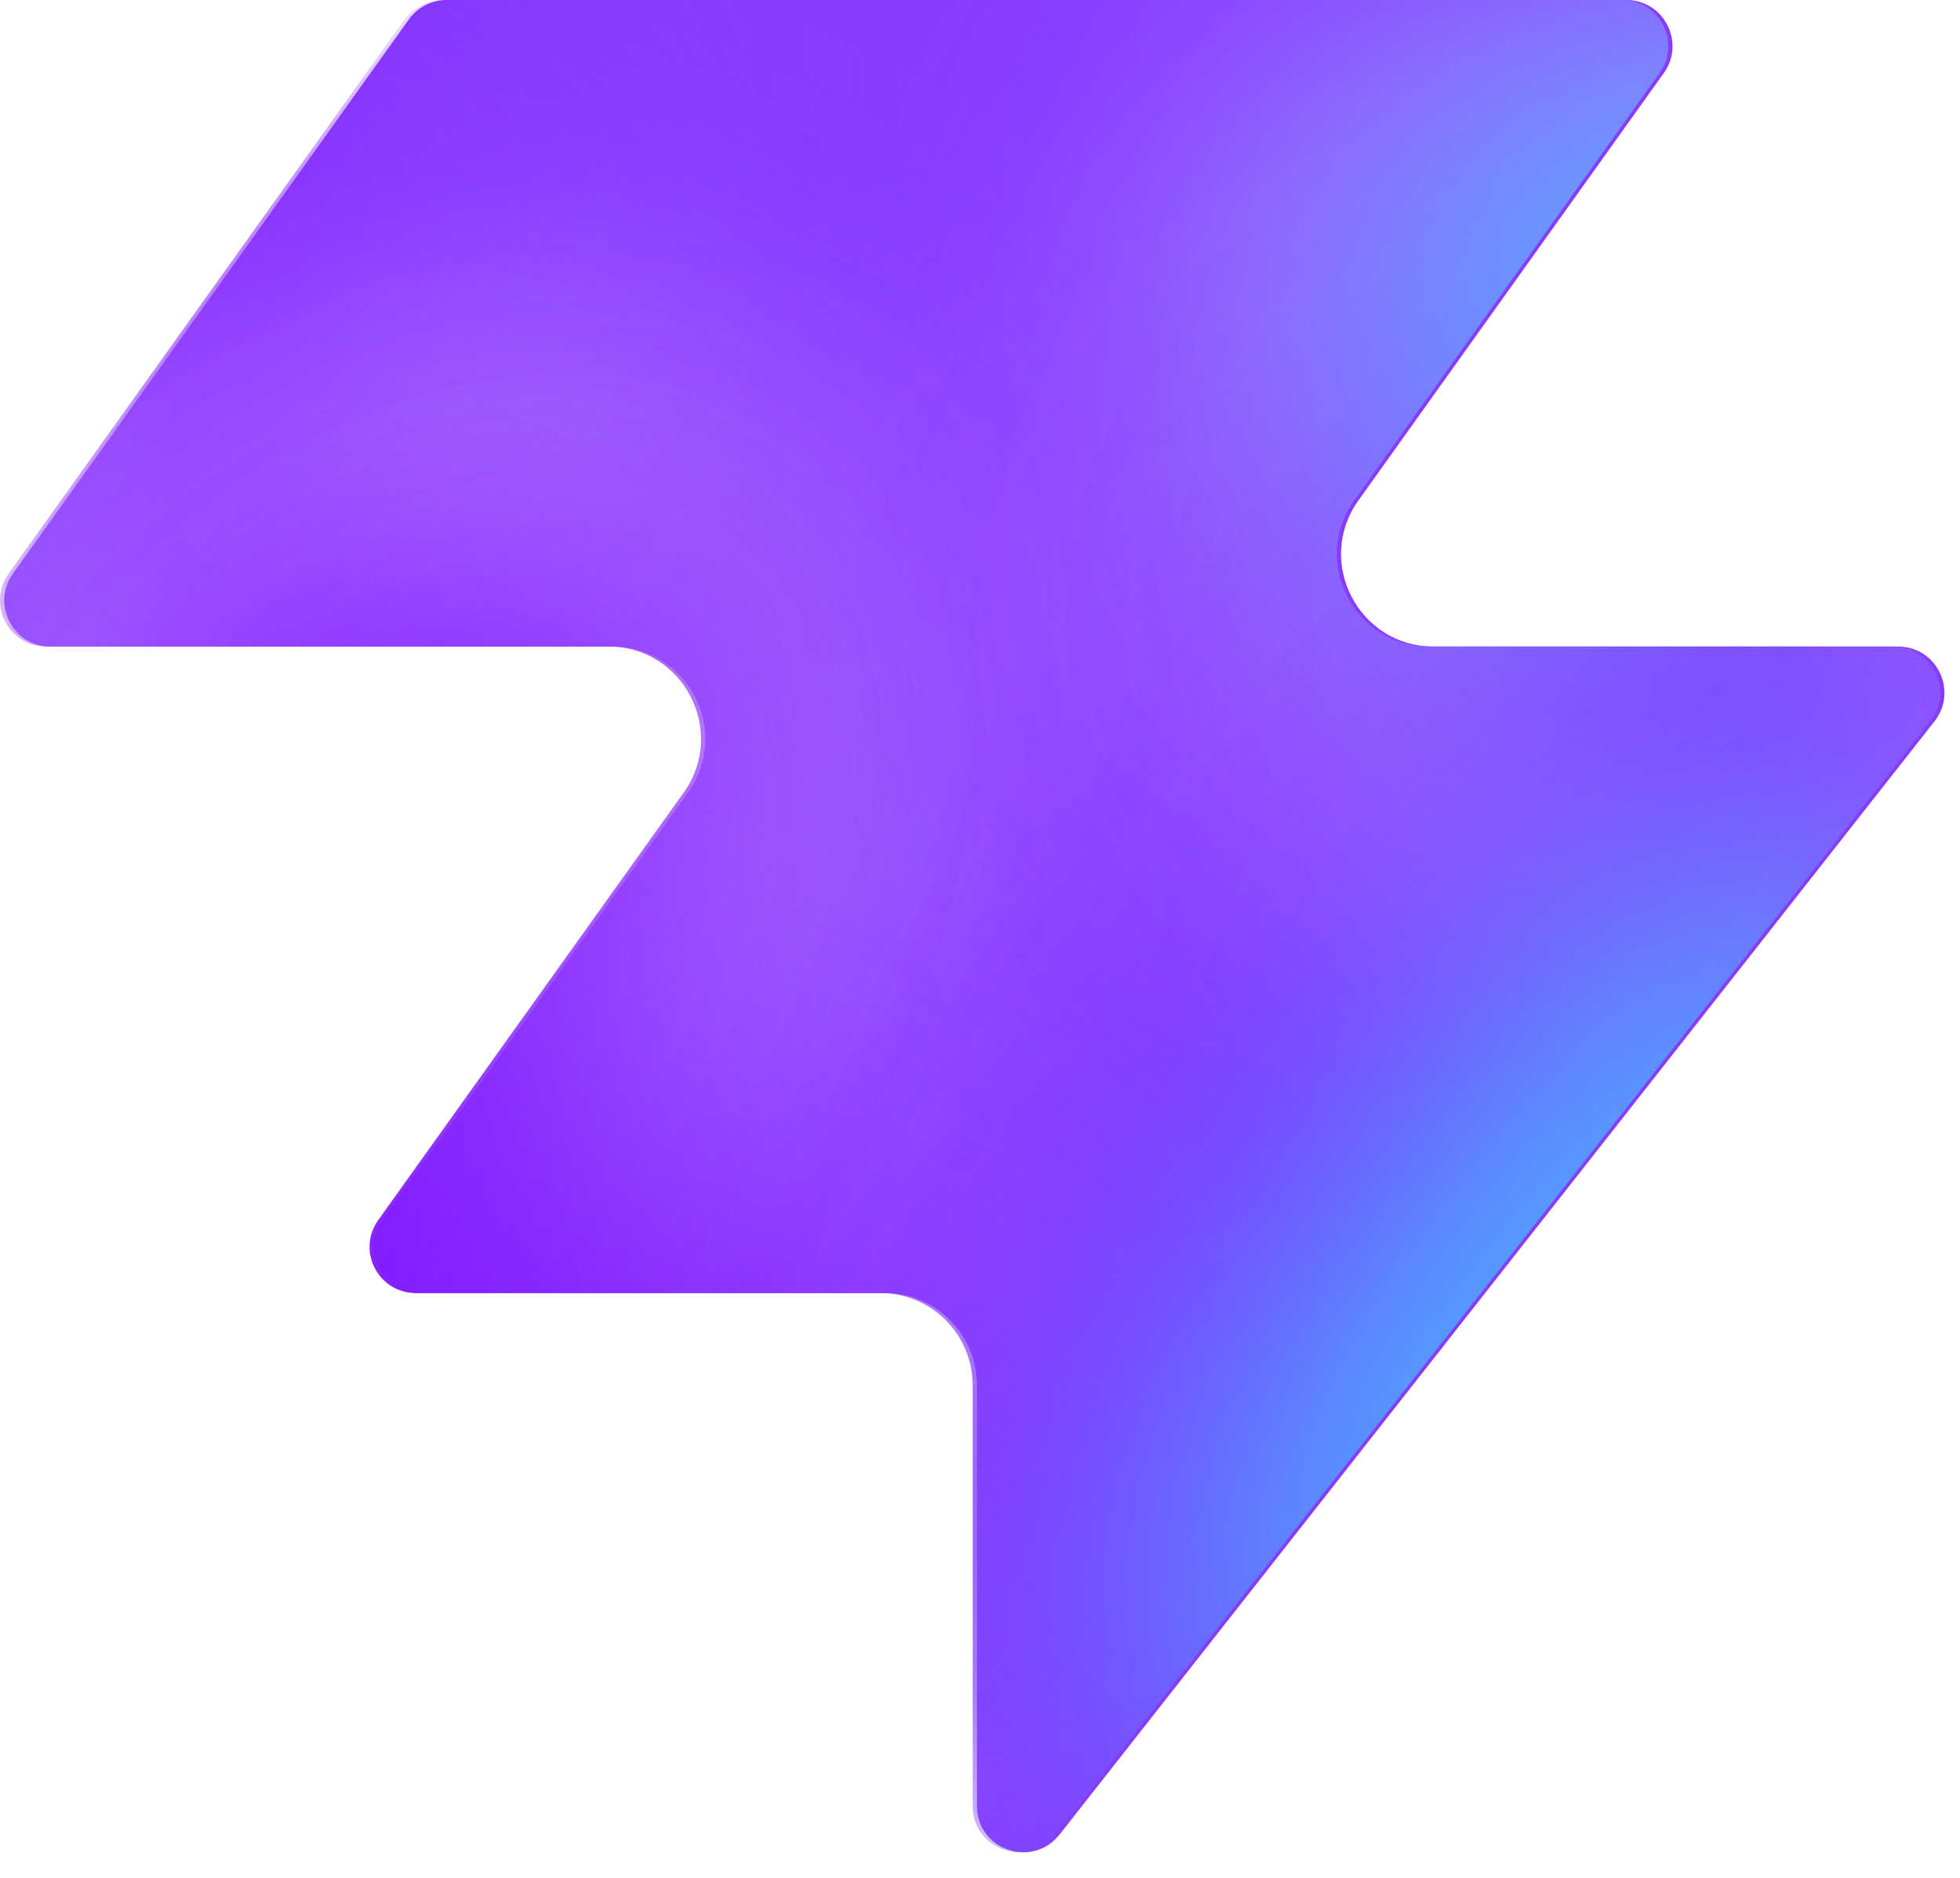
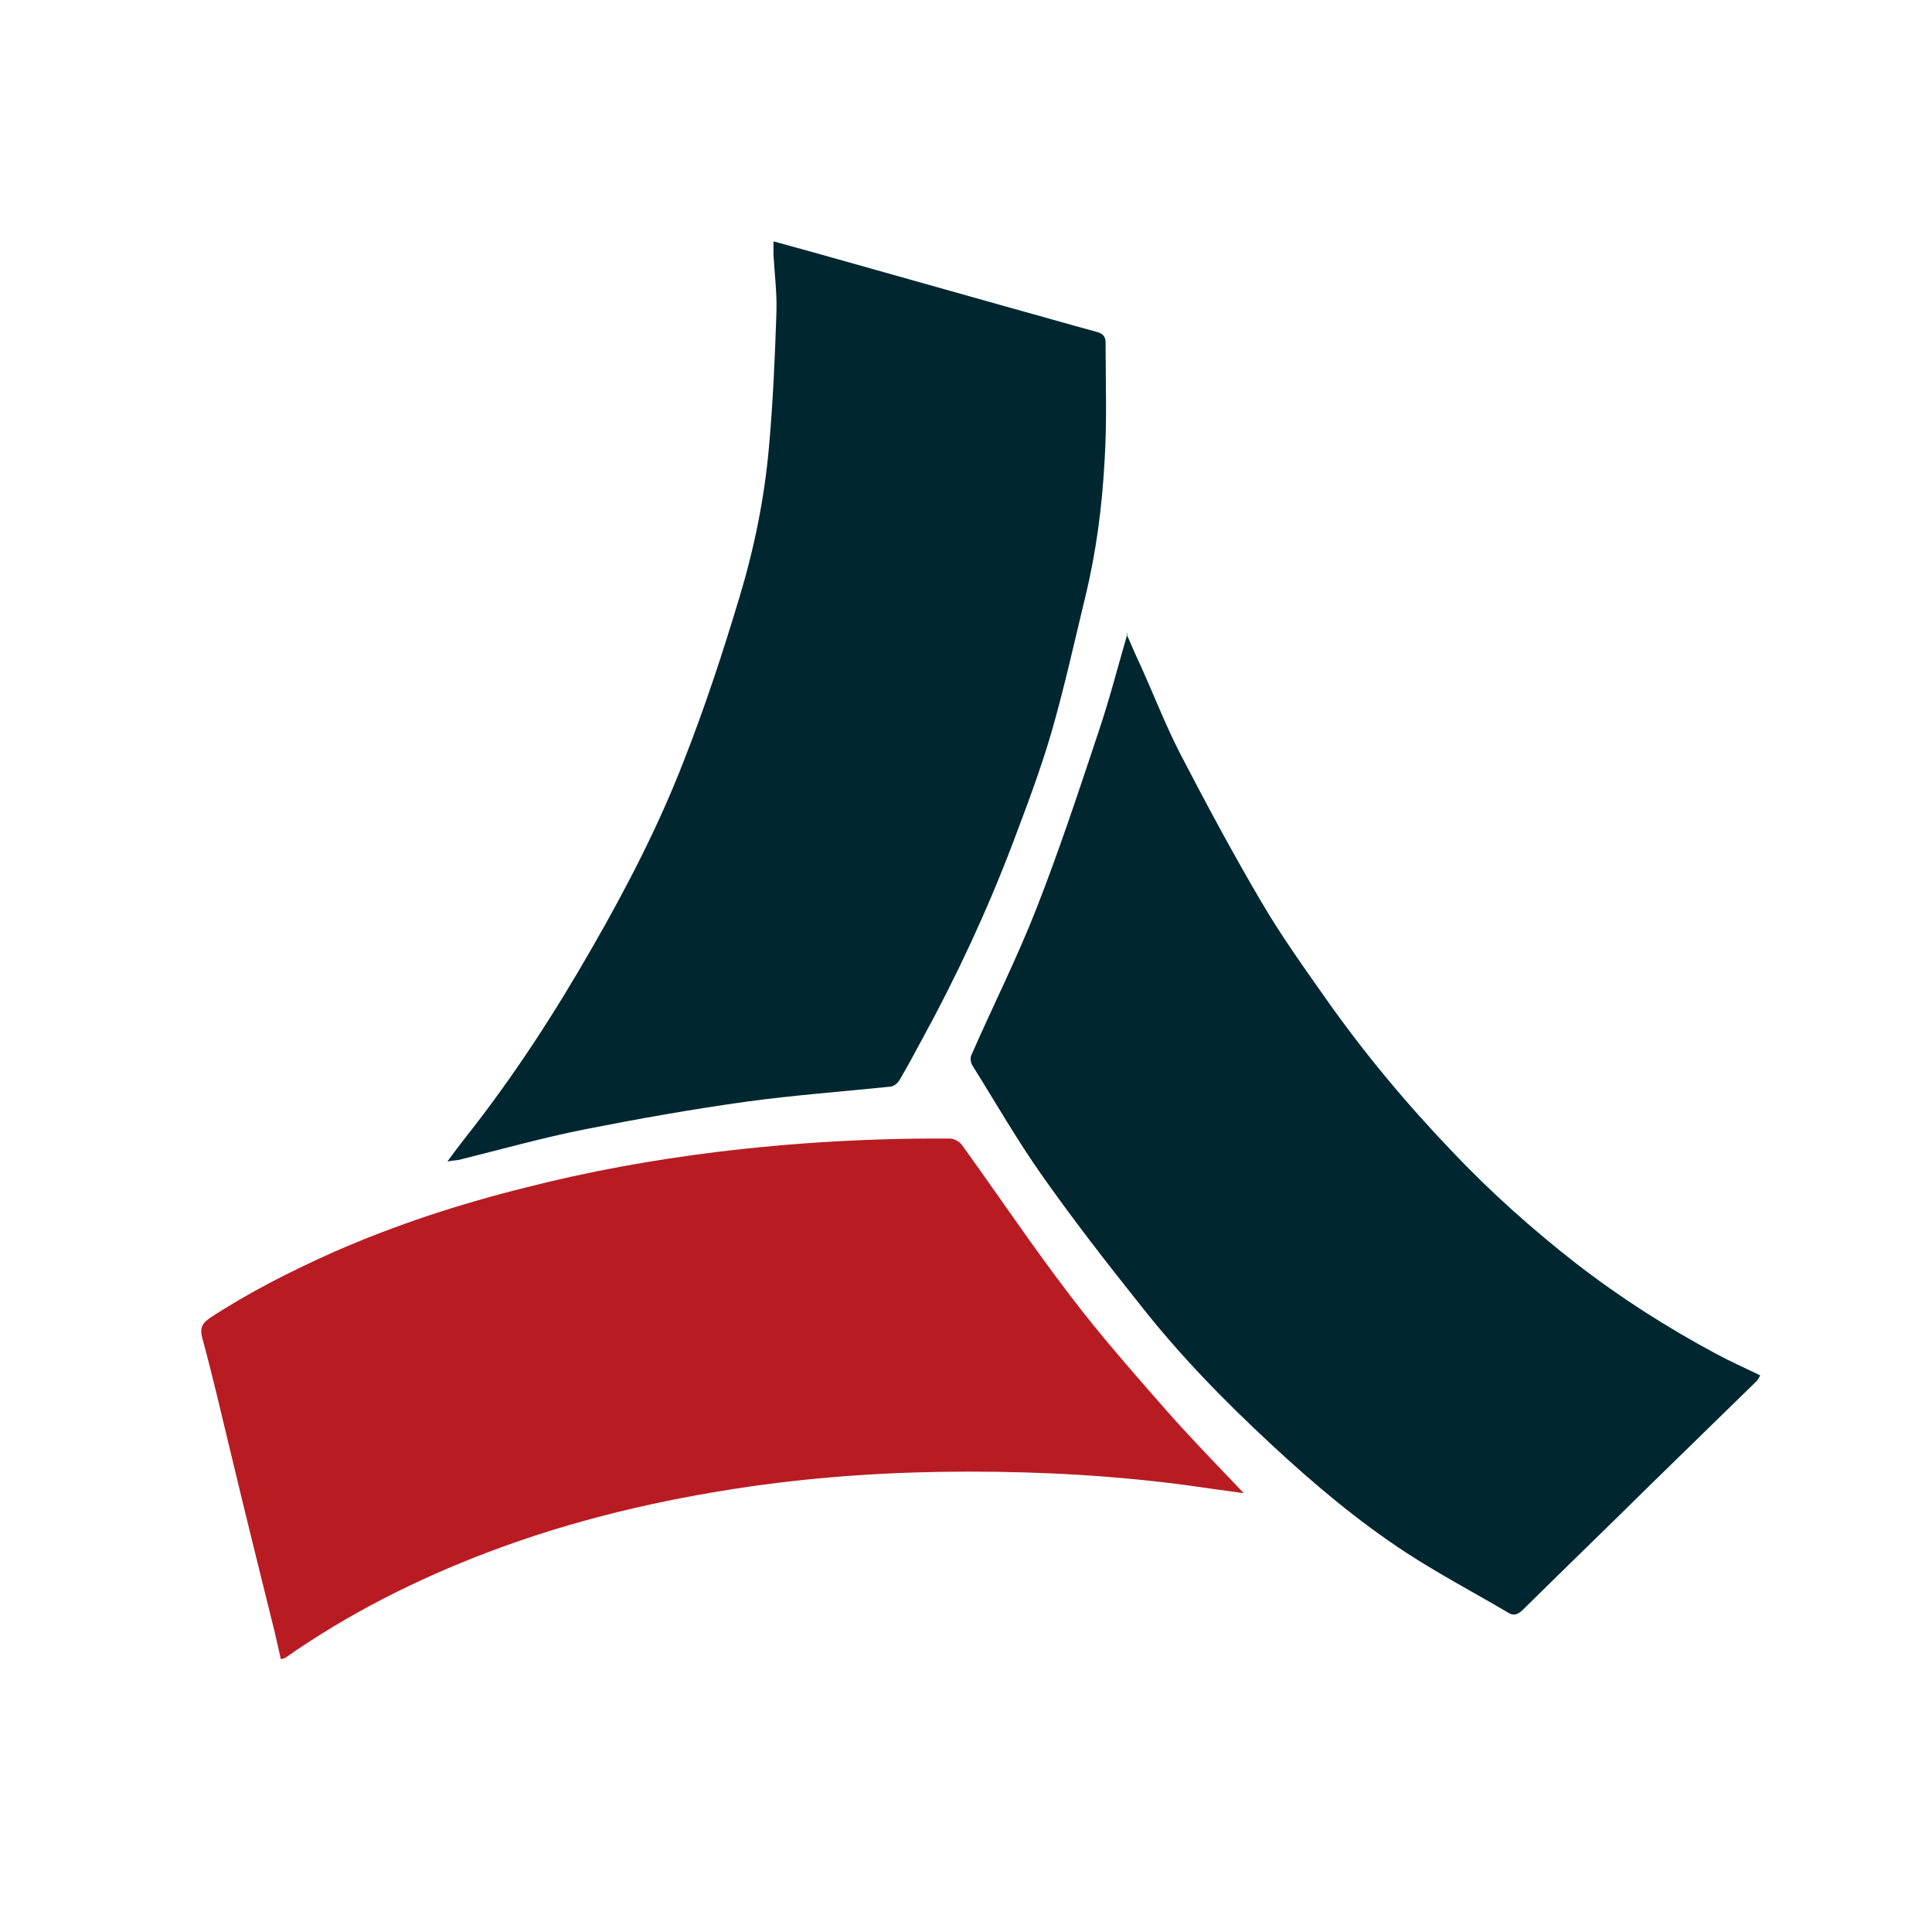
- <svg xmlns="http://www.w3.org/2000/svg" width="48" height="46" fill="none" viewBox="0 0 48 46">
-   <path fill="#863bff" d="M25.946 44.938c-.664.845-2.021.375-2.021-.698V33.937a2.26 2.26 0 0 0-2.262-2.262H10.287c-.92 0-1.456-1.04-.92-1.788l7.48-10.471c1.07-1.497 0-3.578-1.842-3.578H1.237c-.92 0-1.456-1.04-.92-1.788L10.013.474c.214-.297.556-.474.92-.474h28.894c.92 0 1.456 1.04.92 1.788l-7.48 10.471c-1.07 1.498 0 3.579 1.842 3.579h11.377c.943 0 1.473 1.088.89 1.83L25.947 44.94z" style="fill:#863bff;fill:color(display-p3 .525 .23 1);fill-opacity:1" />
-   <mask id="a" width="48" height="46" x="0" y="0" maskUnits="userSpaceOnUse" style="mask-type:alpha">
-     <path fill="#000" d="M25.842 44.938c-.664.844-2.021.375-2.021-.698V33.937a2.26 2.26 0 0 0-2.262-2.262H10.183c-.92 0-1.456-1.04-.92-1.788l7.48-10.471c1.07-1.498 0-3.579-1.842-3.579H1.133c-.92 0-1.456-1.04-.92-1.787L9.91.473c.214-.297.556-.474.92-.474h28.894c.92 0 1.456 1.04.92 1.788l-7.48 10.471c-1.07 1.498 0 3.578 1.842 3.578h11.377c.943 0 1.473 1.088.89 1.832L25.843 44.94z" style="fill:#000;fill-opacity:1" />
-   </mask>
-   <g mask="url(#a)">
-     <g filter="url(#b)">
-       <ellipse cx="5.508" cy="14.704" fill="#ede6ff" rx="5.508" ry="14.704" style="fill:#ede6ff;fill:color(display-p3 .927 .903 1);fill-opacity:1" transform="matrix(.00324 1 1 -.00324 -4.47 31.516)" />
-     </g>
-     <g filter="url(#c)">
-       <ellipse cx="10.399" cy="29.851" fill="#ede6ff" rx="10.399" ry="29.851" style="fill:#ede6ff;fill:color(display-p3 .927 .903 1);fill-opacity:1" transform="matrix(.00324 1 1 -.00324 -39.328 7.883)" />
-     </g>
-     <g filter="url(#d)">
-       <ellipse cx="5.508" cy="30.487" fill="#7e14ff" rx="5.508" ry="30.487" style="fill:#7e14ff;fill:color(display-p3 .492 .077 1);fill-opacity:1" transform="rotate(89.814 -25.913 -14.639)scale(1 -1)" />
-     </g>
-     <g filter="url(#e)">
-       <ellipse cx="5.508" cy="30.599" fill="#7e14ff" rx="5.508" ry="30.599" style="fill:#7e14ff;fill:color(display-p3 .492 .077 1);fill-opacity:1" transform="rotate(89.814 -32.644 -3.334)scale(1 -1)" />
-     </g>
-     <g filter="url(#f)">
-       <ellipse cx="5.508" cy="30.599" fill="#7e14ff" rx="5.508" ry="30.599" style="fill:#7e14ff;fill:color(display-p3 .492 .077 1);fill-opacity:1" transform="matrix(.00324 1 1 -.00324 -34.34 30.47)" />
-     </g>
-     <g filter="url(#g)">
-       <ellipse cx="14.072" cy="22.078" fill="#ede6ff" rx="14.072" ry="22.078" style="fill:#ede6ff;fill:color(display-p3 .927 .903 1);fill-opacity:1" transform="rotate(93.35 24.506 48.493)scale(-1 1)" />
-     </g>
-     <g filter="url(#h)">
-       <ellipse cx="3.47" cy="21.501" fill="#7e14ff" rx="3.47" ry="21.501" style="fill:#7e14ff;fill:color(display-p3 .492 .077 1);fill-opacity:1" transform="rotate(89.009 28.708 47.59)scale(-1 1)" />
-     </g>
-     <g filter="url(#i)">
-       <ellipse cx="3.47" cy="21.501" fill="#7e14ff" rx="3.47" ry="21.501" style="fill:#7e14ff;fill:color(display-p3 .492 .077 1);fill-opacity:1" transform="rotate(89.009 28.708 47.59)scale(-1 1)" />
-     </g>
-     <g filter="url(#j)">
-       <ellipse cx=".387" cy="8.972" fill="#7e14ff" rx="4.407" ry="29.108" style="fill:#7e14ff;fill:color(display-p3 .492 .077 1);fill-opacity:1" transform="rotate(39.51 .387 8.972)" />
-     </g>
-     <g filter="url(#k)">
-       <ellipse cx="47.523" cy="-6.092" fill="#7e14ff" rx="4.407" ry="29.108" style="fill:#7e14ff;fill:color(display-p3 .492 .077 1);fill-opacity:1" transform="rotate(37.892 47.523 -6.092)" />
-     </g>
-     <g filter="url(#l)">
-       <ellipse cx="41.412" cy="6.333" fill="#47bfff" rx="5.971" ry="9.665" style="fill:#47bfff;fill:color(display-p3 .28 .748 1);fill-opacity:1" transform="rotate(37.892 41.412 6.333)" />
-     </g>
-     <g filter="url(#m)">
-       <ellipse cx="-1.879" cy="38.332" fill="#7e14ff" rx="4.407" ry="29.108" style="fill:#7e14ff;fill:color(display-p3 .492 .077 1);fill-opacity:1" transform="rotate(37.892 -1.88 38.332)" />
-     </g>
-     <g filter="url(#n)">
-       <ellipse cx="-1.879" cy="38.332" fill="#7e14ff" rx="4.407" ry="29.108" style="fill:#7e14ff;fill:color(display-p3 .492 .077 1);fill-opacity:1" transform="rotate(37.892 -1.88 38.332)" />
-     </g>
-     <g filter="url(#o)">
-       <ellipse cx="35.651" cy="29.907" fill="#7e14ff" rx="4.407" ry="29.108" style="fill:#7e14ff;fill:color(display-p3 .492 .077 1);fill-opacity:1" transform="rotate(37.892 35.651 29.907)" />
-     </g>
-     <g filter="url(#p)">
-       <ellipse cx="38.418" cy="32.4" fill="#47bfff" rx="5.971" ry="15.297" style="fill:#47bfff;fill:color(display-p3 .28 .748 1);fill-opacity:1" transform="rotate(37.892 38.418 32.4)" />
-     </g>
-   </g>
-   <defs>
-     <filter id="b" width="60.045" height="41.654" x="-19.77" y="16.149" color-interpolation-filters="sRGB" filterUnits="userSpaceOnUse">
-       <feFlood flood-opacity="0" result="BackgroundImageFix" />
-       <feBlend in="SourceGraphic" in2="BackgroundImageFix" result="shape" />
-       <feGaussianBlur result="effect1_foregroundBlur_2002_17158" stdDeviation="7.659" />
-     </filter>
-     <filter id="c" width="90.34" height="51.437" x="-54.613" y="-7.533" color-interpolation-filters="sRGB" filterUnits="userSpaceOnUse">
-       <feFlood flood-opacity="0" result="BackgroundImageFix" />
-       <feBlend in="SourceGraphic" in2="BackgroundImageFix" result="shape" />
-       <feGaussianBlur result="effect1_foregroundBlur_2002_17158" stdDeviation="7.659" />
-     </filter>
-     <filter id="d" width="79.355" height="29.4" x="-49.64" y="2.03" color-interpolation-filters="sRGB" filterUnits="userSpaceOnUse">
-       <feFlood flood-opacity="0" result="BackgroundImageFix" />
-       <feBlend in="SourceGraphic" in2="BackgroundImageFix" result="shape" />
-       <feGaussianBlur result="effect1_foregroundBlur_2002_17158" stdDeviation="4.596" />
-     </filter>
-     <filter id="e" width="79.579" height="29.4" x="-45.045" y="20.029" color-interpolation-filters="sRGB" filterUnits="userSpaceOnUse">
-       <feFlood flood-opacity="0" result="BackgroundImageFix" />
-       <feBlend in="SourceGraphic" in2="BackgroundImageFix" result="shape" />
-       <feGaussianBlur result="effect1_foregroundBlur_2002_17158" stdDeviation="4.596" />
-     </filter>
-     <filter id="f" width="79.579" height="29.4" x="-43.513" y="21.178" color-interpolation-filters="sRGB" filterUnits="userSpaceOnUse">
-       <feFlood flood-opacity="0" result="BackgroundImageFix" />
-       <feBlend in="SourceGraphic" in2="BackgroundImageFix" result="shape" />
-       <feGaussianBlur result="effect1_foregroundBlur_2002_17158" stdDeviation="4.596" />
-     </filter>
-     <filter id="g" width="74.749" height="58.852" x="15.756" y="-17.901" color-interpolation-filters="sRGB" filterUnits="userSpaceOnUse">
-       <feFlood flood-opacity="0" result="BackgroundImageFix" />
-       <feBlend in="SourceGraphic" in2="BackgroundImageFix" result="shape" />
-       <feGaussianBlur result="effect1_foregroundBlur_2002_17158" stdDeviation="7.659" />
-     </filter>
-     <filter id="h" width="61.377" height="25.362" x="23.548" y="2.284" color-interpolation-filters="sRGB" filterUnits="userSpaceOnUse">
-       <feFlood flood-opacity="0" result="BackgroundImageFix" />
-       <feBlend in="SourceGraphic" in2="BackgroundImageFix" result="shape" />
-       <feGaussianBlur result="effect1_foregroundBlur_2002_17158" stdDeviation="4.596" />
-     </filter>
-     <filter id="i" width="61.377" height="25.362" x="23.548" y="2.284" color-interpolation-filters="sRGB" filterUnits="userSpaceOnUse">
-       <feFlood flood-opacity="0" result="BackgroundImageFix" />
-       <feBlend in="SourceGraphic" in2="BackgroundImageFix" result="shape" />
-       <feGaussianBlur result="effect1_foregroundBlur_2002_17158" stdDeviation="4.596" />
-     </filter>
-     <filter id="j" width="56.045" height="63.649" x="-27.636" y="-22.853" color-interpolation-filters="sRGB" filterUnits="userSpaceOnUse">
-       <feFlood flood-opacity="0" result="BackgroundImageFix" />
-       <feBlend in="SourceGraphic" in2="BackgroundImageFix" result="shape" />
-       <feGaussianBlur result="effect1_foregroundBlur_2002_17158" stdDeviation="4.596" />
-     </filter>
-     <filter id="k" width="54.814" height="64.646" x="20.116" y="-38.415" color-interpolation-filters="sRGB" filterUnits="userSpaceOnUse">
-       <feFlood flood-opacity="0" result="BackgroundImageFix" />
-       <feBlend in="SourceGraphic" in2="BackgroundImageFix" result="shape" />
-       <feGaussianBlur result="effect1_foregroundBlur_2002_17158" stdDeviation="4.596" />
-     </filter>
-     <filter id="l" width="33.541" height="35.313" x="24.641" y="-11.323" color-interpolation-filters="sRGB" filterUnits="userSpaceOnUse">
-       <feFlood flood-opacity="0" result="BackgroundImageFix" />
-       <feBlend in="SourceGraphic" in2="BackgroundImageFix" result="shape" />
-       <feGaussianBlur result="effect1_foregroundBlur_2002_17158" stdDeviation="4.596" />
-     </filter>
-     <filter id="m" width="54.814" height="64.646" x="-29.286" y="6.009" color-interpolation-filters="sRGB" filterUnits="userSpaceOnUse">
-       <feFlood flood-opacity="0" result="BackgroundImageFix" />
-       <feBlend in="SourceGraphic" in2="BackgroundImageFix" result="shape" />
-       <feGaussianBlur result="effect1_foregroundBlur_2002_17158" stdDeviation="4.596" />
-     </filter>
-     <filter id="n" width="54.814" height="64.646" x="-29.286" y="6.009" color-interpolation-filters="sRGB" filterUnits="userSpaceOnUse">
-       <feFlood flood-opacity="0" result="BackgroundImageFix" />
-       <feBlend in="SourceGraphic" in2="BackgroundImageFix" result="shape" />
-       <feGaussianBlur result="effect1_foregroundBlur_2002_17158" stdDeviation="4.596" />
-     </filter>
-     <filter id="o" width="54.814" height="64.646" x="8.244" y="-2.416" color-interpolation-filters="sRGB" filterUnits="userSpaceOnUse">
-       <feFlood flood-opacity="0" result="BackgroundImageFix" />
-       <feBlend in="SourceGraphic" in2="BackgroundImageFix" result="shape" />
-       <feGaussianBlur result="effect1_foregroundBlur_2002_17158" stdDeviation="4.596" />
-     </filter>
-     <filter id="p" width="39.409" height="43.623" x="18.713" y="10.588" color-interpolation-filters="sRGB" filterUnits="userSpaceOnUse">
-       <feFlood flood-opacity="0" result="BackgroundImageFix" />
-       <feBlend in="SourceGraphic" in2="BackgroundImageFix" result="shape" />
-       <feGaussianBlur result="effect1_foregroundBlur_2002_17158" stdDeviation="4.596" />
-     </filter>
-   </defs>
+ <svg xmlns="http://www.w3.org/2000/svg" width="48" height="48" viewBox="0 0 48 48" fill="none">
+   <path d="M30.887 37.095C30.416 37.033 29.983 36.971 29.549 36.909C27.728 36.662 25.907 36.562 24.073 36.562C22.252 36.562 20.431 36.674 18.622 36.934C16.405 37.256 14.237 37.764 12.143 38.557C10.347 39.238 8.65 40.093 7.076 41.196C7.064 41.196 7.039 41.208 6.977 41.221C6.903 40.886 6.829 40.552 6.742 40.217C6.395 38.817 6.048 37.417 5.714 36.017C5.491 35.101 5.28 34.172 5.032 33.267C4.958 33.007 5.007 32.883 5.23 32.734C6.197 32.103 7.225 31.582 8.278 31.112C9.827 30.43 11.425 29.91 13.072 29.501C14.621 29.105 16.194 28.82 17.792 28.622C19.725 28.386 21.658 28.275 23.603 28.287C23.702 28.287 23.838 28.361 23.9 28.448C24.804 29.699 25.659 30.975 26.588 32.189C27.332 33.168 28.149 34.097 28.954 35.014C29.561 35.708 30.218 36.377 30.887 37.083V37.095Z" fill="#B81C22" />
+   <path d="M27.988 15.75C28.112 16.035 28.224 16.295 28.347 16.555C28.67 17.274 28.954 18.005 29.314 18.711C29.958 19.95 30.614 21.176 31.321 22.378C31.804 23.208 32.361 23.988 32.919 24.781C33.885 26.156 34.95 27.432 36.115 28.646C37.057 29.637 38.072 30.542 39.15 31.384C40.253 32.239 41.417 32.982 42.644 33.639C42.991 33.825 43.35 33.986 43.734 34.172C43.697 34.233 43.672 34.283 43.635 34.32C42.768 35.163 41.913 36.005 41.046 36.847C39.993 37.888 38.927 38.916 37.874 39.957C37.75 40.081 37.639 40.18 37.453 40.056C36.611 39.56 35.743 39.102 34.926 38.569C33.736 37.789 32.646 36.872 31.606 35.906C30.429 34.816 29.314 33.676 28.323 32.412C27.493 31.372 26.675 30.319 25.907 29.229C25.275 28.337 24.73 27.383 24.148 26.453C24.111 26.379 24.098 26.255 24.148 26.181C24.68 24.967 25.275 23.79 25.758 22.551C26.316 21.126 26.799 19.665 27.282 18.215C27.555 17.41 27.765 16.592 28.013 15.737L27.988 15.75Z" fill="#002730" />
+   <path d="M19.23 6C19.589 6.099 19.898 6.186 20.221 6.273C21.794 6.719 23.355 7.152 24.928 7.598C25.696 7.809 26.464 8.032 27.233 8.242C27.381 8.279 27.468 8.341 27.468 8.515C27.468 9.494 27.505 10.472 27.443 11.451C27.381 12.591 27.233 13.73 26.96 14.845C26.687 15.973 26.44 17.1 26.117 18.215C25.845 19.144 25.498 20.061 25.151 20.978C24.519 22.638 23.764 24.261 22.909 25.822C22.723 26.169 22.537 26.515 22.339 26.85C22.289 26.924 22.19 26.999 22.104 26.999C20.914 27.122 19.725 27.209 18.548 27.37C17.21 27.556 15.885 27.791 14.559 28.052C13.494 28.262 12.441 28.559 11.387 28.82C11.313 28.832 11.239 28.832 11.115 28.857C11.288 28.622 11.425 28.436 11.573 28.25C12.75 26.763 13.778 25.177 14.72 23.53C15.575 22.043 16.368 20.507 16.987 18.909C17.508 17.583 17.953 16.233 18.362 14.87C18.734 13.644 18.994 12.38 19.106 11.092C19.205 9.977 19.254 8.862 19.291 7.734C19.304 7.264 19.242 6.793 19.217 6.322C19.217 6.235 19.217 6.136 19.217 6L19.23 6Z" fill="#002730" />
</svg>
